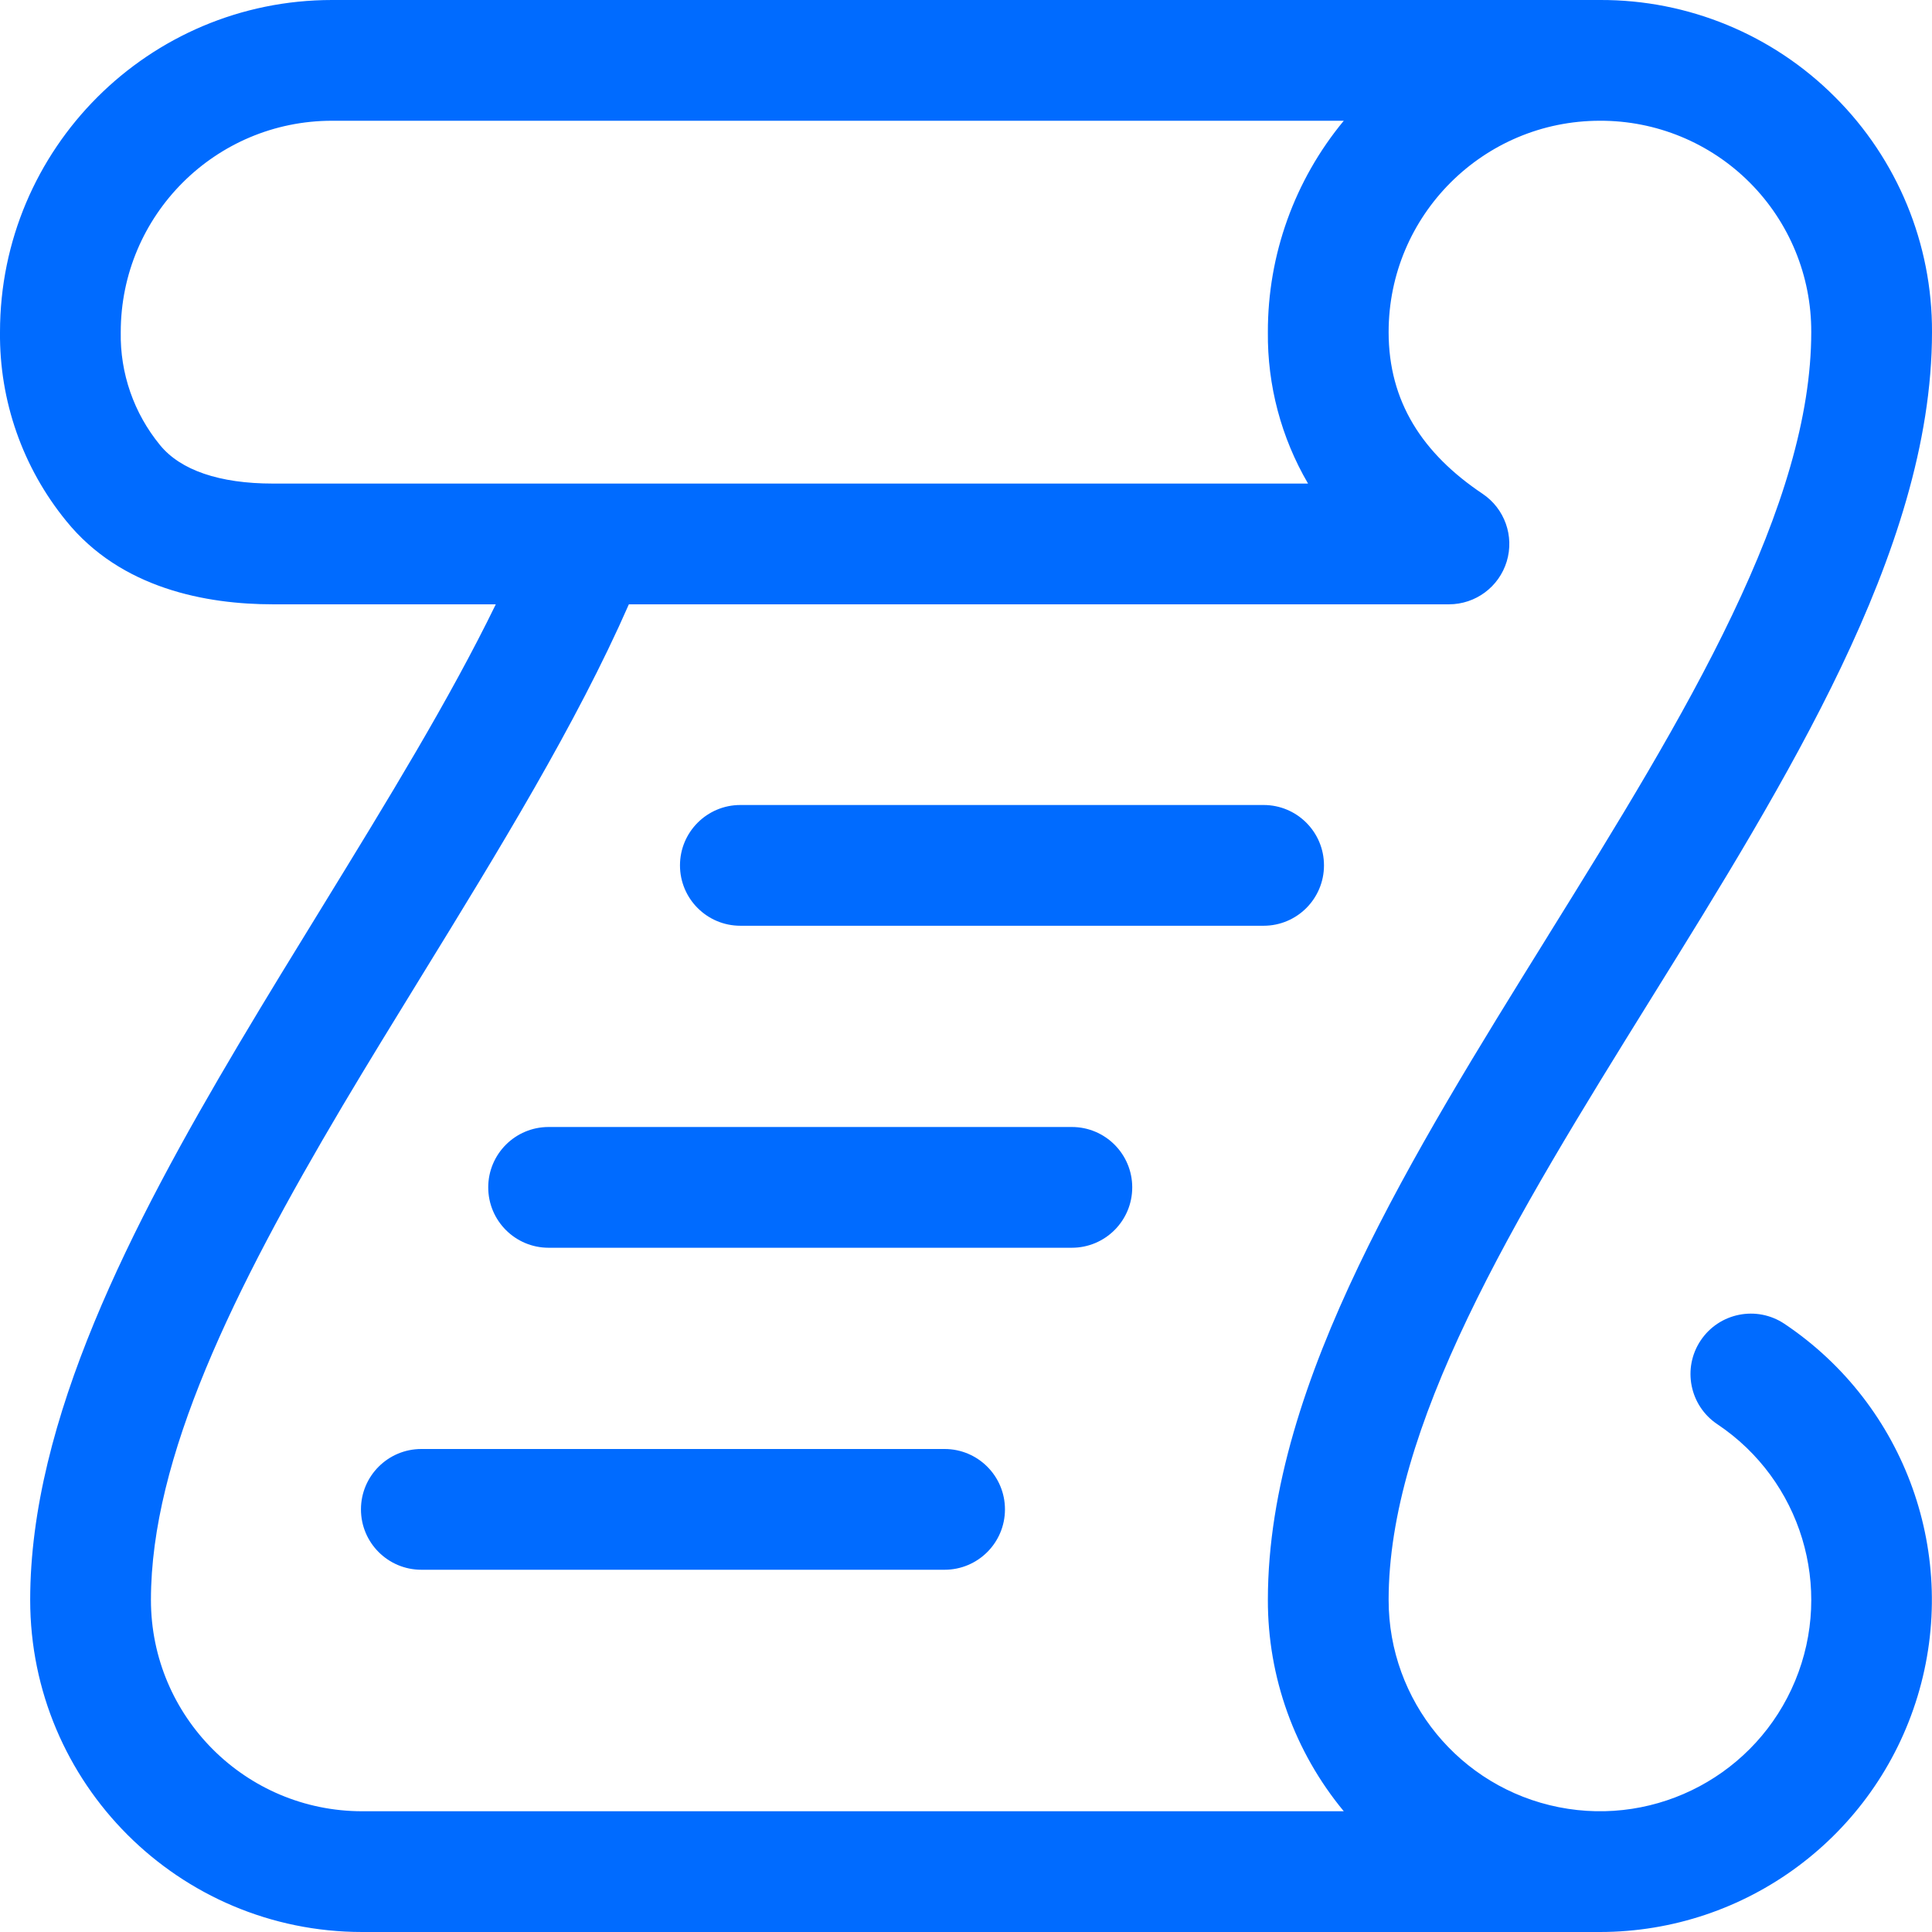
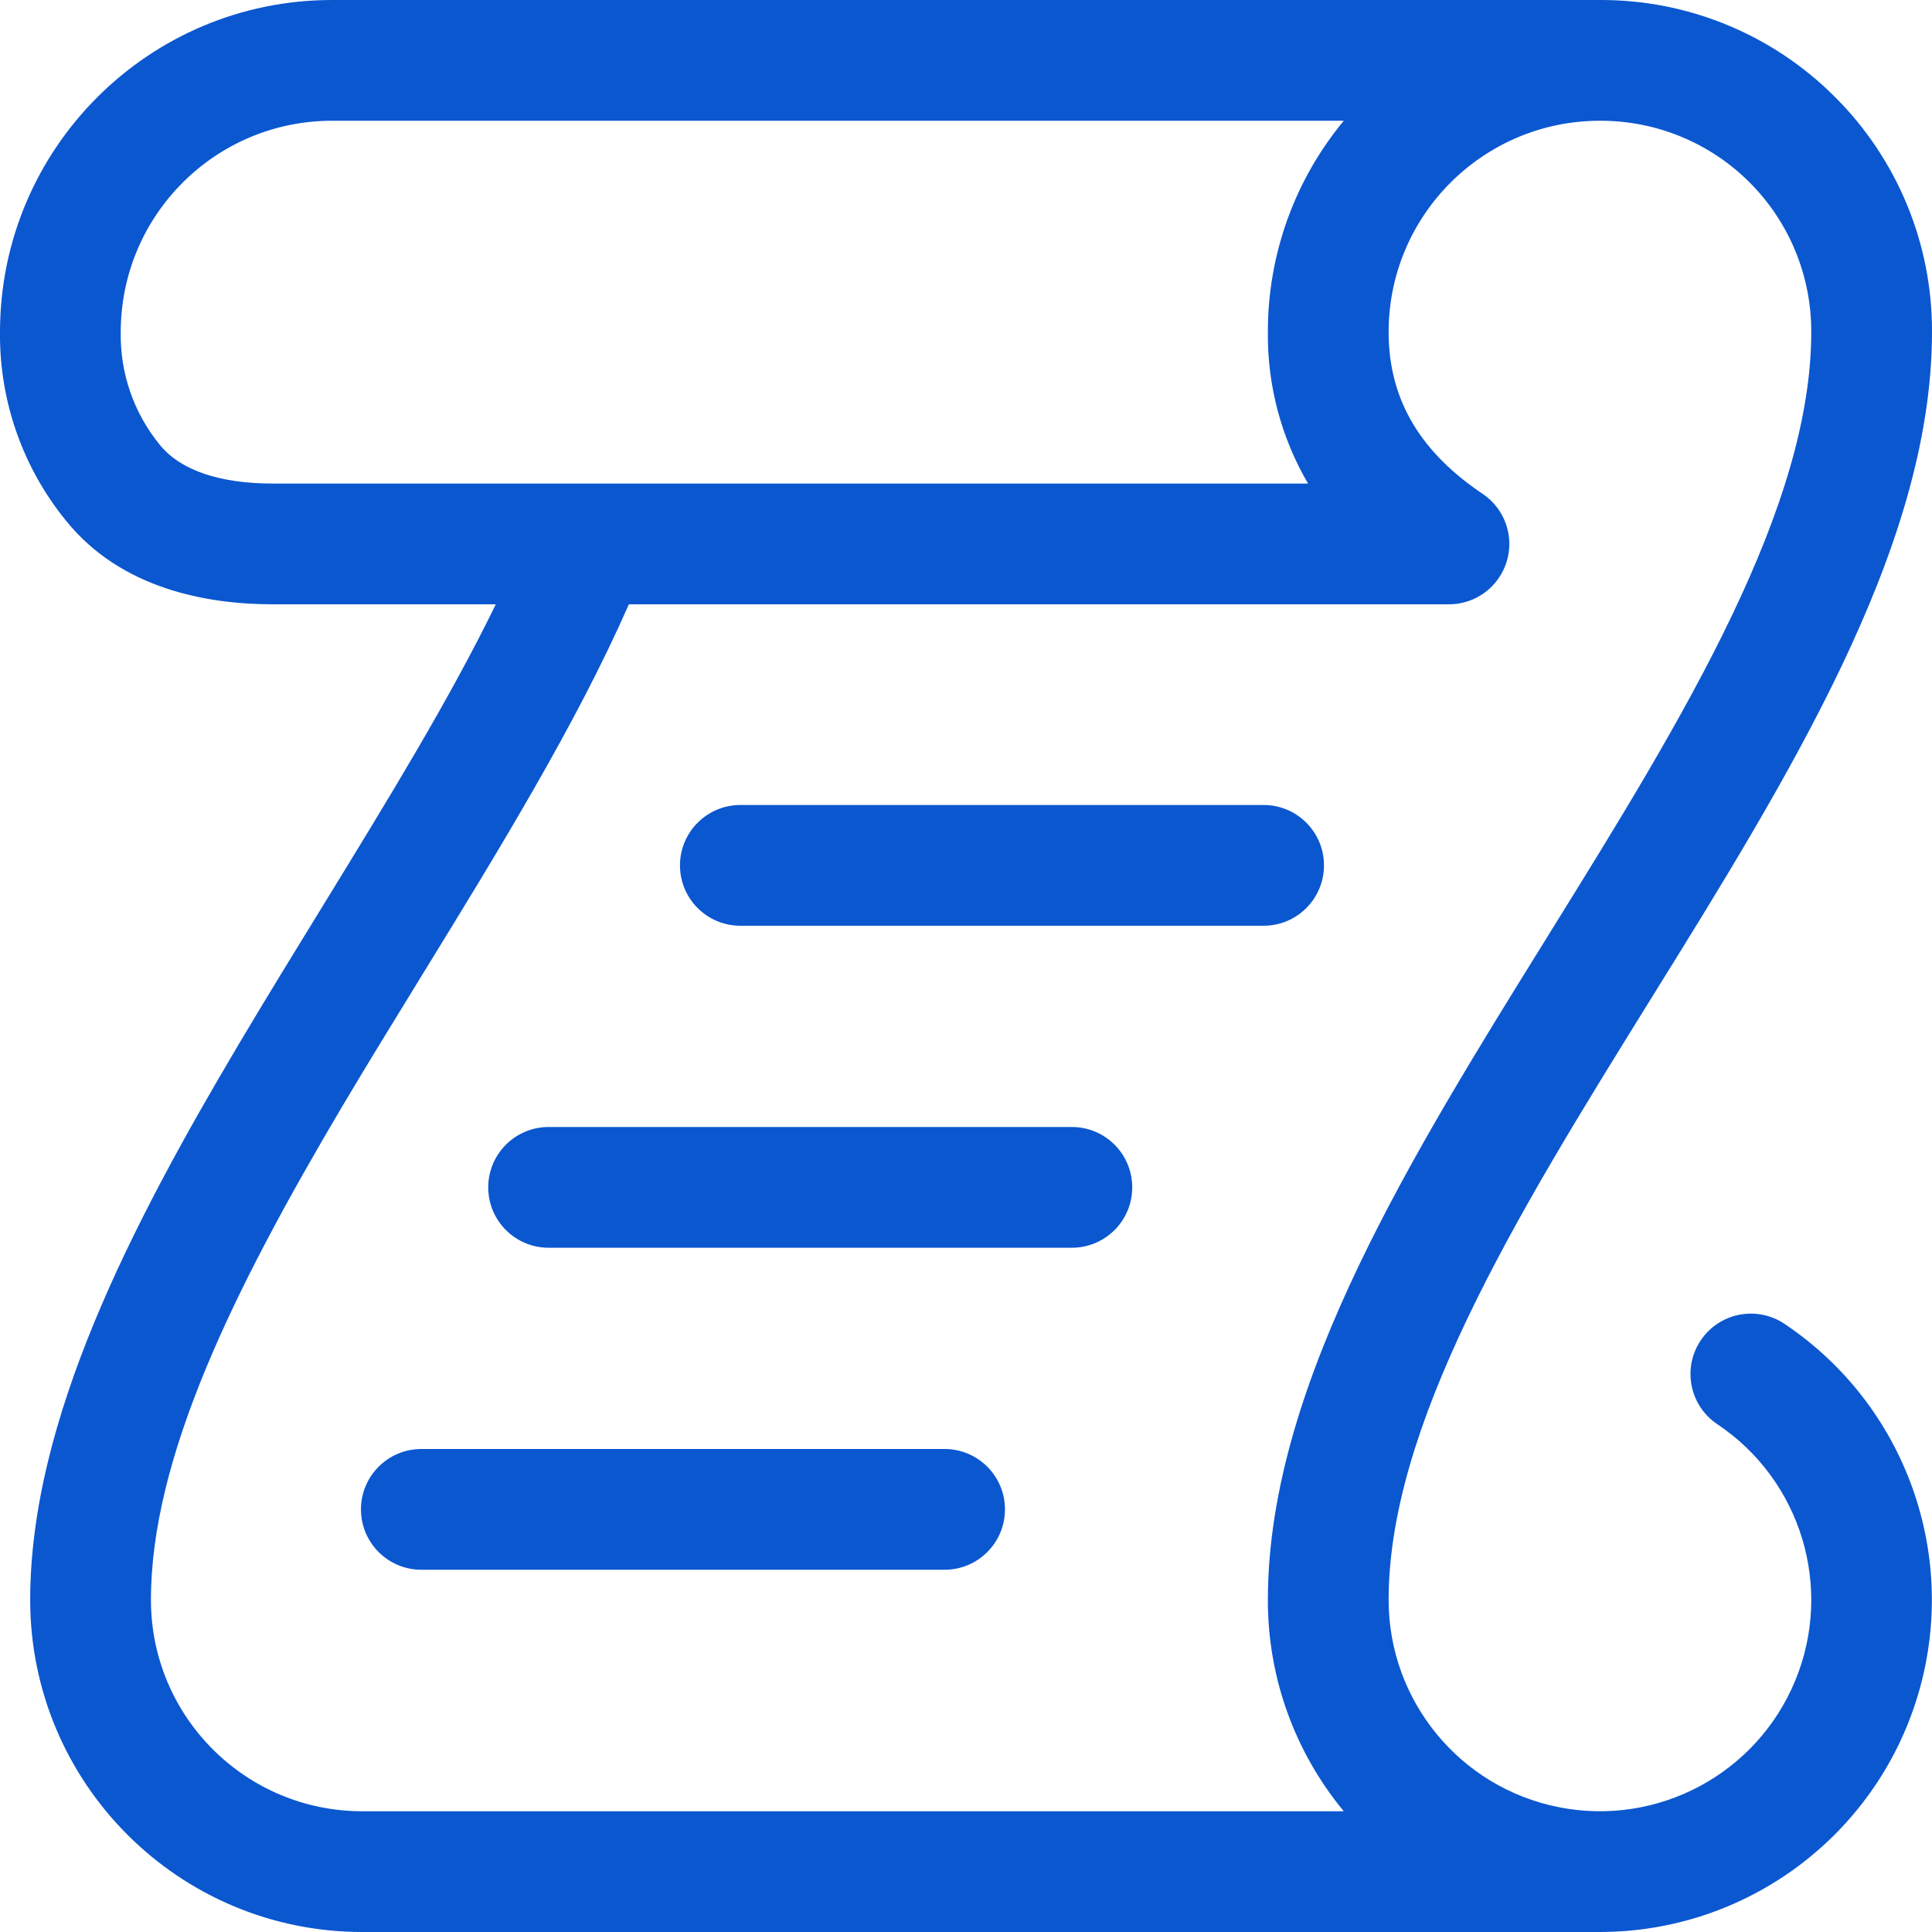
<svg xmlns="http://www.w3.org/2000/svg" width="1em" height="1em" viewBox="0 0 24 24">
-   <path fill="#006bff" d="M9.197 10a.75.75 0 0 0 0 1.5h6.5a.75.75 0 0 0 0-1.5zm-2.382 4a.75.75 0 0 0 0 1.5h6.5a.75.75 0 0 0 0-1.5zm-1.581 4a.75.75 0 0 0 0 1.5h6.5a.75.75 0 0 0 0-1.5z" />
-   <path fill="#006bff" d="M4.125 0h15.75a4.1 4.1 0 0 1 2.92 1.205A4.1 4.1 0 0 1 24 4.125c0 1.384-.476 2.794-1.128 4.16c-.652 1.365-1.515 2.757-2.352 4.104l-.008.013c-.849 1.368-1.669 2.691-2.28 3.97c-.614 1.283-.982 2.45-.982 3.503a2.625 2.625 0 1 0 4.083-2.183a.75.75 0 1 1 .834-1.247A4.126 4.126 0 0 1 19.875 24H4.5a4.125 4.125 0 0 1-4.125-4.125c0-2.234 1.258-4.656 2.59-6.902c.348-.586.702-1.162 1.05-1.728c.8-1.304 1.567-2.553 2.144-3.738H3.39c-.823 0-1.886-.193-2.567-1.035A3.65 3.65 0 0 1 0 4.125A4.125 4.125 0 0 1 4.125 0M15.75 19.875c0-1.38.476-2.786 1.128-4.15c.649-1.358 1.509-2.743 2.343-4.086l.017-.028c.849-1.367 1.669-2.692 2.28-3.972c.614-1.285.982-2.457.982-3.514A2.615 2.615 0 0 0 19.875 1.5a2.625 2.625 0 0 0-2.625 2.625c0 .865.421 1.509 1.167 2.009A.75.75 0 0 1 18 7.507H7.812c-.65 1.483-1.624 3.069-2.577 4.619c-.334.544-.666 1.083-.98 1.612c-1.355 2.287-2.38 4.371-2.38 6.137A2.625 2.625 0 0 0 4.5 22.5h12.193a4.1 4.1 0 0 1-.943-2.625M1.5 4.125c-.01.511.163 1.008.487 1.403c.254.313.74.479 1.402.479h12.86a3.65 3.65 0 0 1-.499-1.882a4.1 4.1 0 0 1 .943-2.625H4.125A2.625 2.625 0 0 0 1.5 4.125" />
+   <path fill="#0b57d0" d="M9.197 10a.75.75 0 0 0 0 1.5h6.5a.75.75 0 0 0 0-1.5zm-2.382 4a.75.75 0 0 0 0 1.5h6.5a.75.75 0 0 0 0-1.5zm-1.581 4a.75.75 0 0 0 0 1.5h6.5a.75.75 0 0 0 0-1.5z" />
+   <path fill="#0b57d0" d="M4.125 0h15.75a4.1 4.1 0 0 1 2.92 1.205A4.1 4.1 0 0 1 24 4.125c0 1.384-.476 2.794-1.128 4.16c-.652 1.365-1.515 2.757-2.352 4.104l-.008.013c-.849 1.368-1.669 2.691-2.28 3.97c-.614 1.283-.982 2.45-.982 3.503a2.625 2.625 0 1 0 4.083-2.183a.75.75 0 1 1 .834-1.247A4.126 4.126 0 0 1 19.875 24H4.5a4.125 4.125 0 0 1-4.125-4.125c0-2.234 1.258-4.656 2.59-6.902c.348-.586.702-1.162 1.05-1.728c.8-1.304 1.567-2.553 2.144-3.738H3.39c-.823 0-1.886-.193-2.567-1.035A3.65 3.65 0 0 1 0 4.125A4.125 4.125 0 0 1 4.125 0M15.75 19.875c0-1.38.476-2.786 1.128-4.15c.649-1.358 1.509-2.743 2.343-4.086l.017-.028c.849-1.367 1.669-2.692 2.28-3.972c.614-1.285.982-2.457.982-3.514A2.615 2.615 0 0 0 19.875 1.5a2.625 2.625 0 0 0-2.625 2.625c0 .865.421 1.509 1.167 2.009A.75.75 0 0 1 18 7.507H7.812c-.65 1.483-1.624 3.069-2.577 4.619c-.334.544-.666 1.083-.98 1.612c-1.355 2.287-2.38 4.371-2.38 6.137A2.625 2.625 0 0 0 4.5 22.5h12.193a4.1 4.1 0 0 1-.943-2.625M1.5 4.125c-.01.511.163 1.008.487 1.403c.254.313.74.479 1.402.479h12.86a3.65 3.65 0 0 1-.499-1.882a4.1 4.1 0 0 1 .943-2.625H4.125A2.625 2.625 0 0 0 1.5 4.125" />
</svg>
